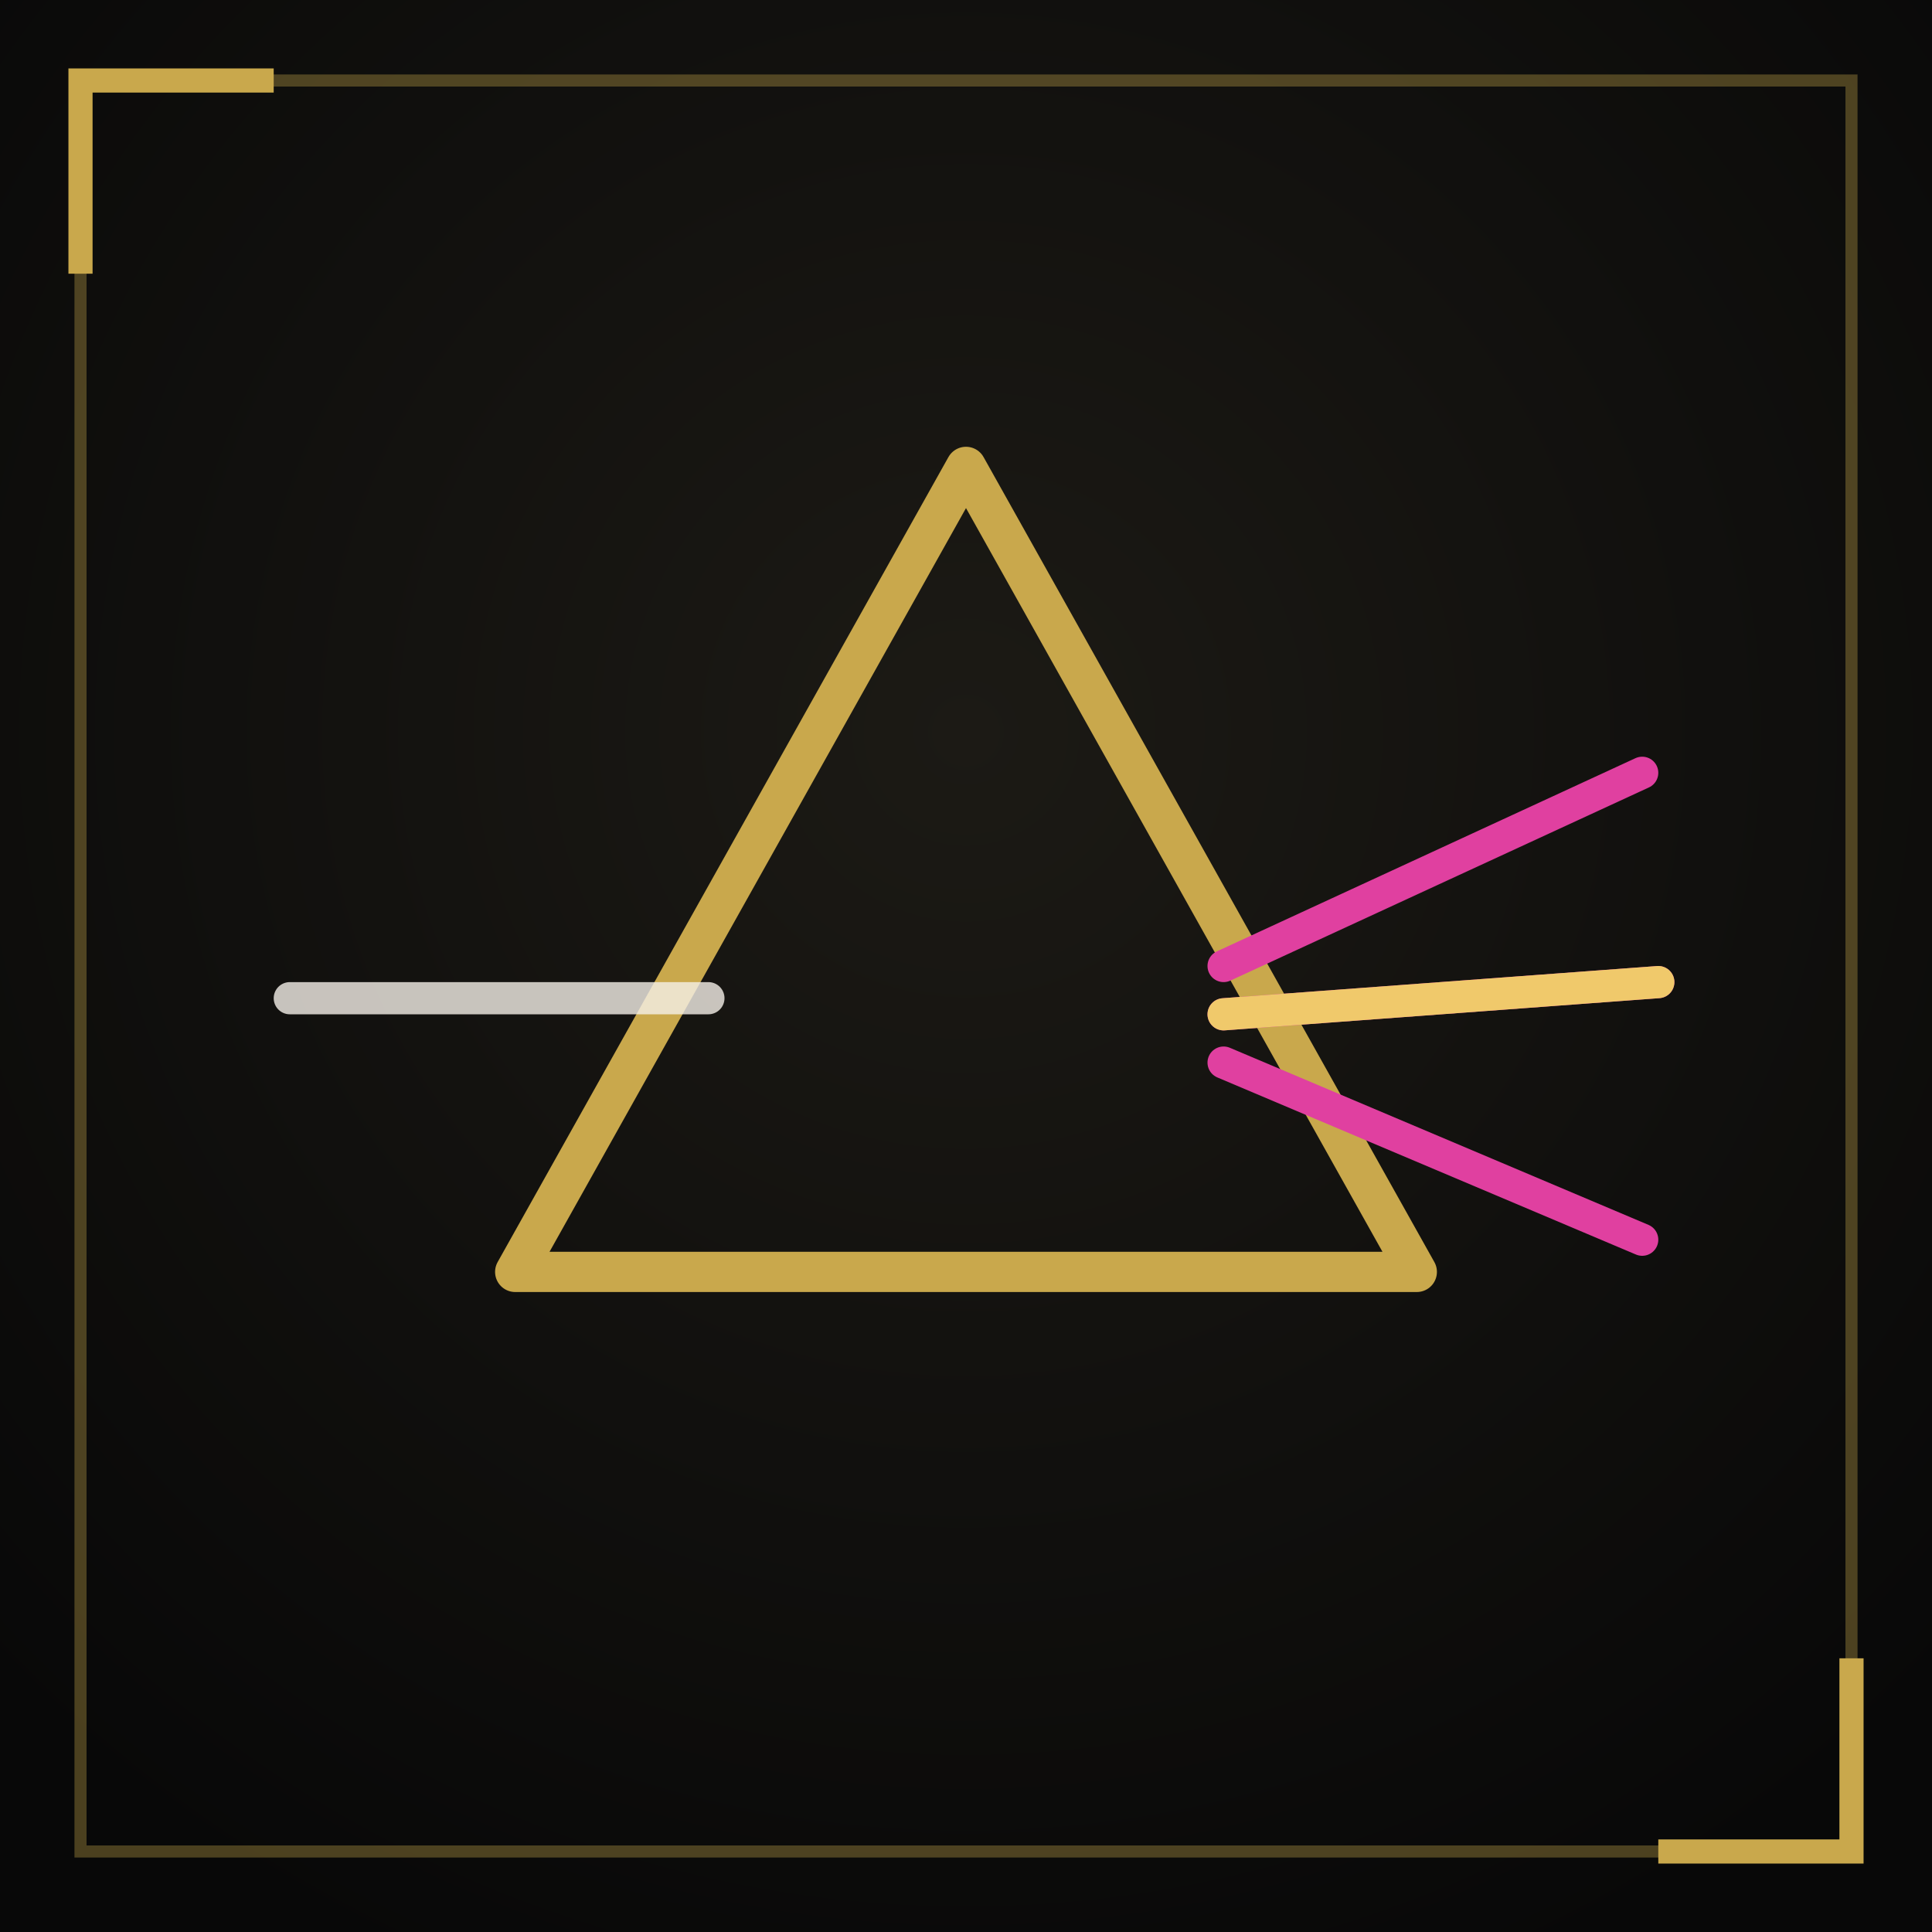
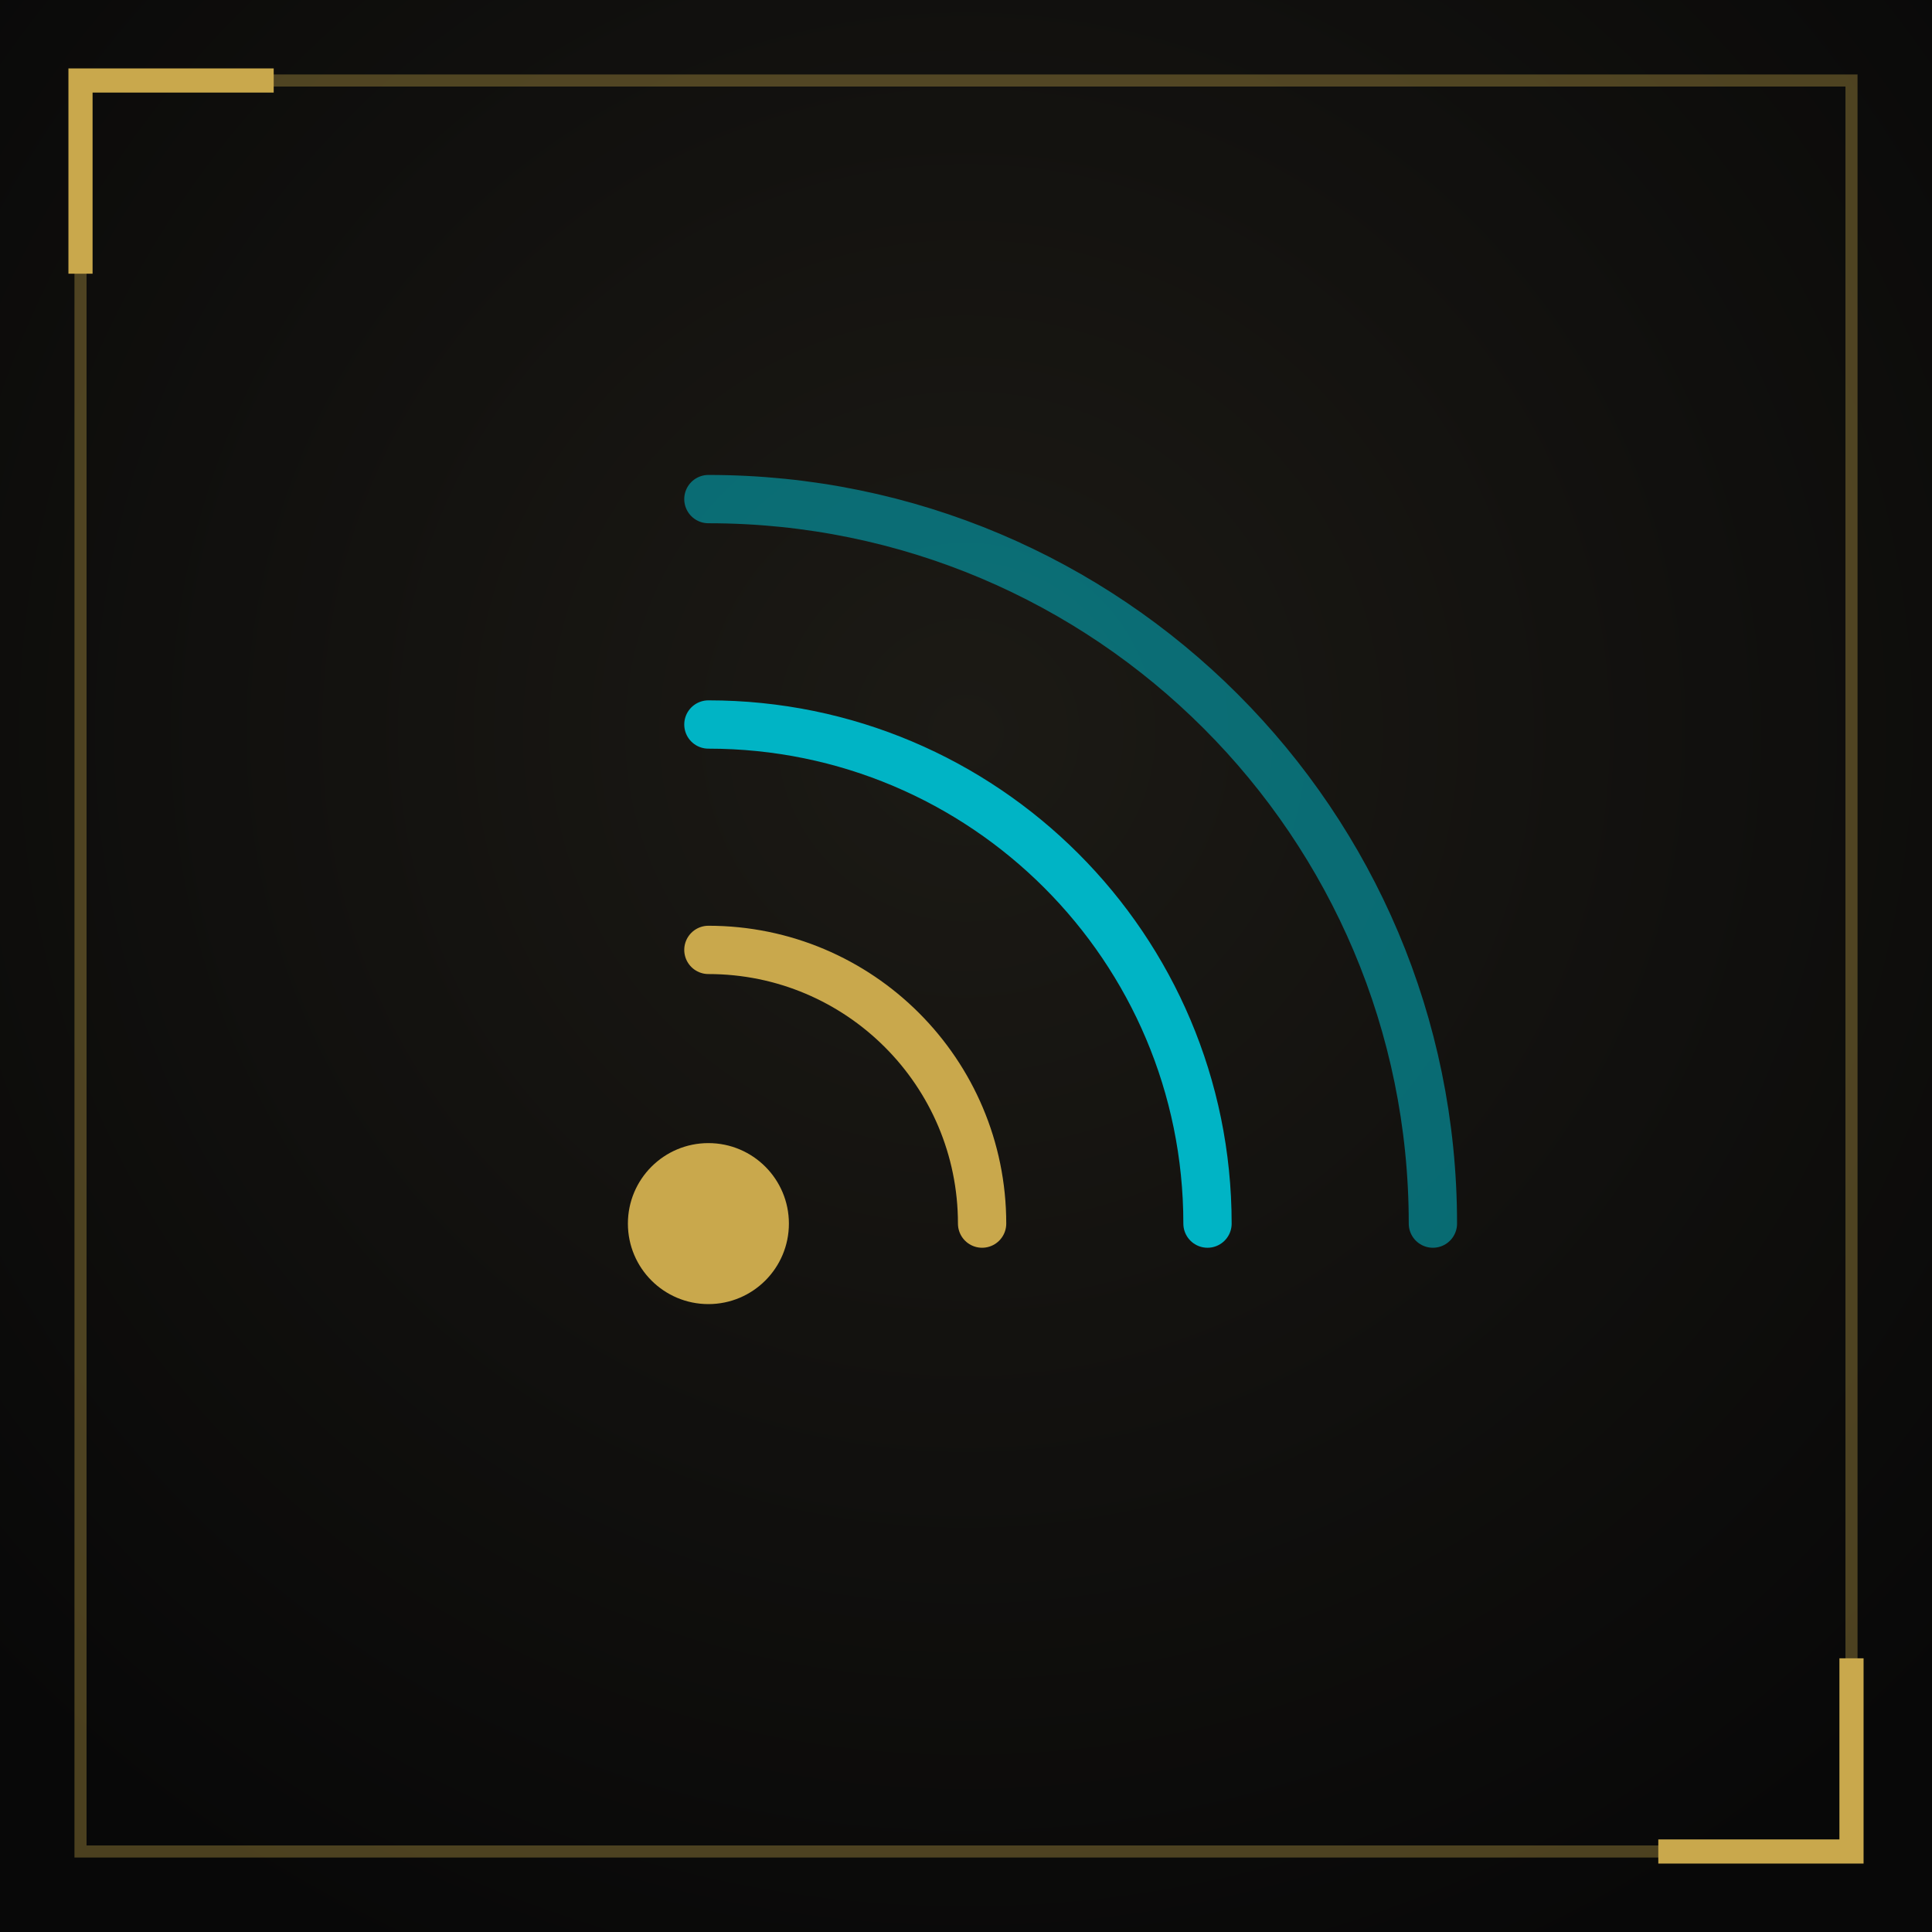
- <svg xmlns="http://www.w3.org/2000/svg" viewBox="0 0 240 240" width="240" height="240" role="img" aria-label="prism avatar">
+ <svg xmlns="http://www.w3.org/2000/svg" viewBox="0 0 240 240" width="240" height="240" role="img" aria-label="team avatar">
  <defs>
    <radialGradient id="g" cx="50%" cy="38%" r="70%">
      <stop offset="0" stop-color="#1c1a15" />
      <stop offset="1" stop-color="#080808" />
    </radialGradient>
  </defs>
  <rect width="240" height="240" fill="url(#g)" />
  <rect x="10" y="10" width="220" height="220" fill="none" stroke="#c9a84c" stroke-opacity=".35" stroke-width="1.5" />
  <path d="M10 34V10h24M230 206v24h-24" fill="none" stroke="#c9a84c" stroke-width="3" />
  <g fill="none" stroke-linecap="round" stroke-linejoin="round">
-     <path d="M120 58l56 100H64z" stroke="#c9a84c" stroke-width="5" />
-     <path d="M36 124h52" stroke="#f5f0e8" stroke-width="4" stroke-opacity=".8" />
-     <path d="M152 120l52-24M152 126l54-4M152 132l52 22" stroke="#e040a0" stroke-width="4" />
-     <path d="M152 126l54-4" stroke="#f0c96b" stroke-width="4" />
+     <circle cx="88" cy="152" r="10" fill="#c9a84c" stroke="none" />
+     <path d="M88 118a34 34 0 0 1 34 34" stroke="#c9a84c" stroke-width="6" />
+     <path d="M88 90a62 62 0 0 1 62 62" stroke="#00b4c5" stroke-width="6" />
+     <path d="M88 62a90 90 0 0 1 90 90" stroke="#00b4c5" stroke-width="6" stroke-opacity=".55" />
  </g>
</svg>
